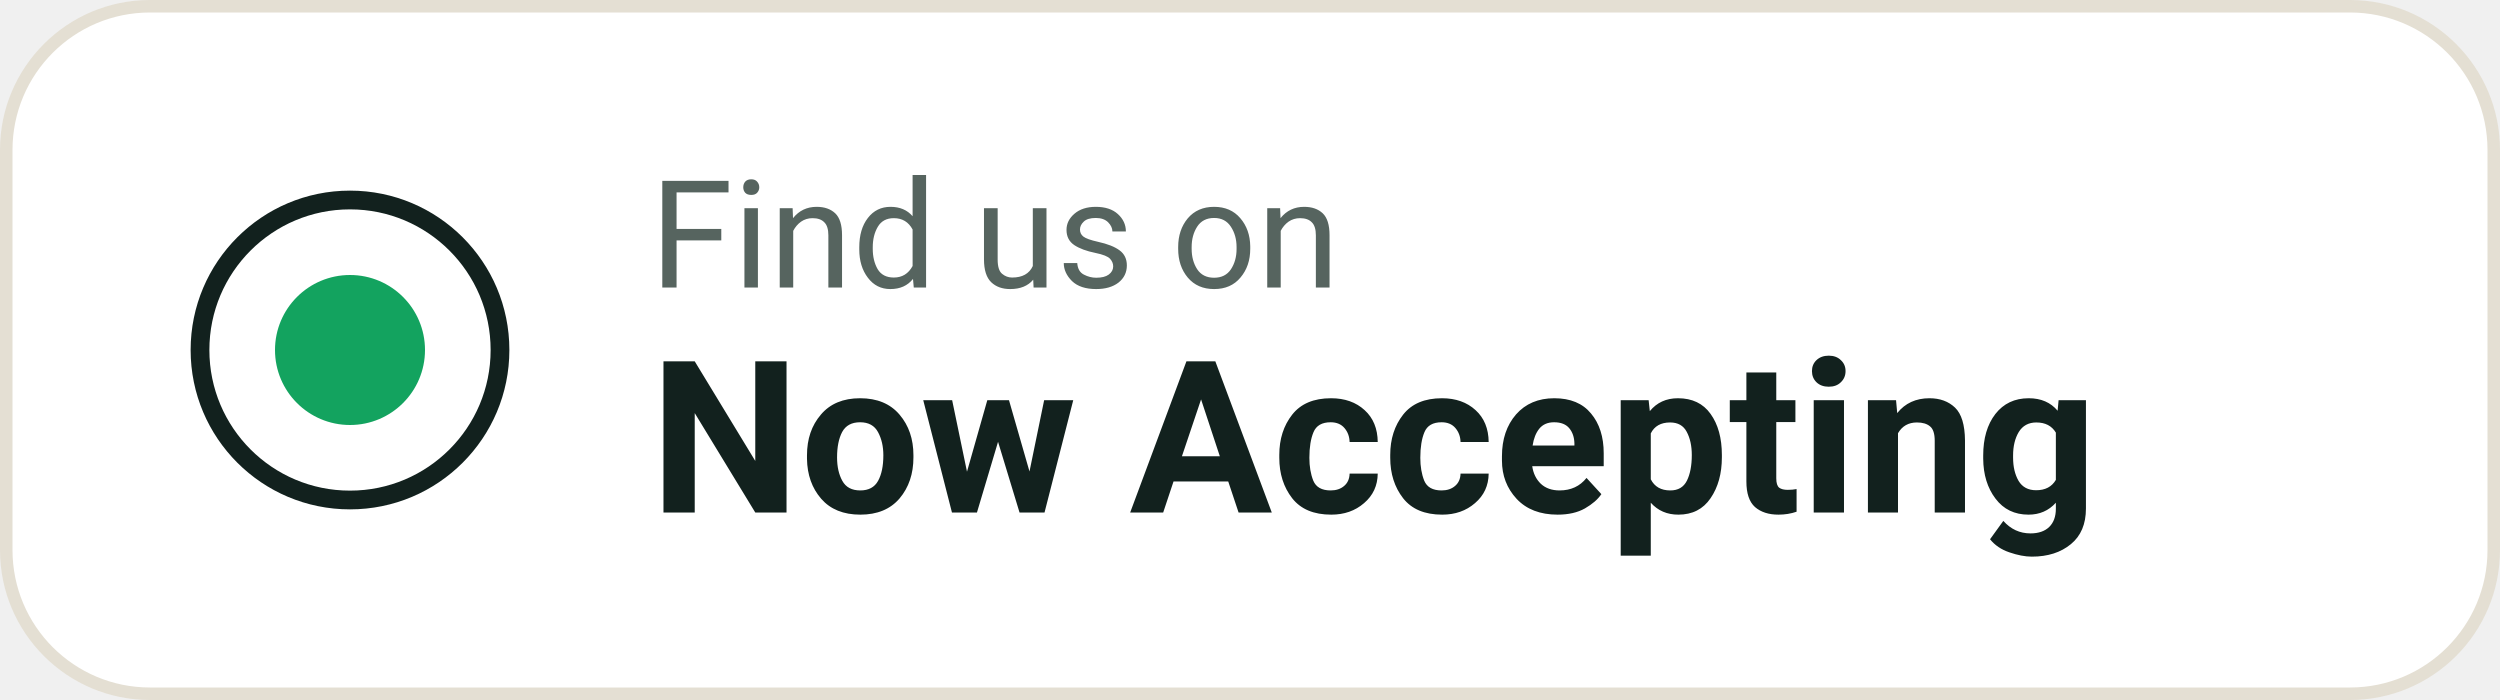
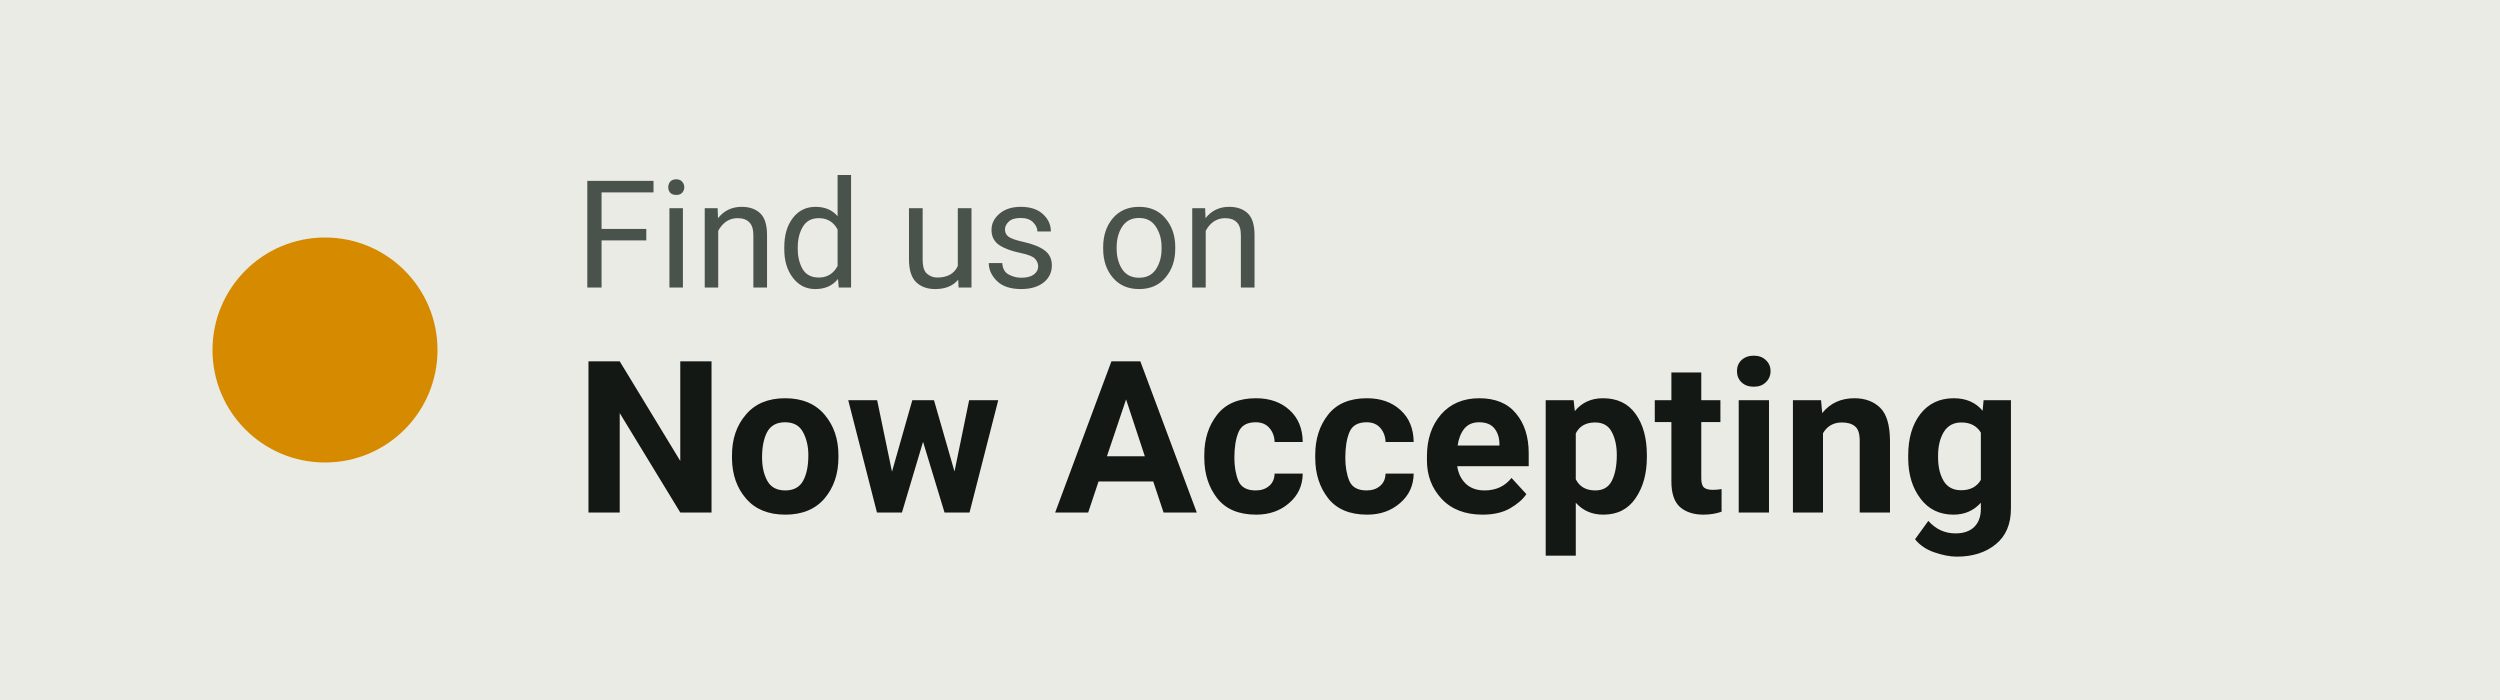
<svg xmlns="http://www.w3.org/2000/svg" width="200" height="56" viewBox="0 0 200 56" role="img" aria-label="Find us on Now Accepting">
-   <rect x=".5" y=".5" width="199" height="55" rx="11.5" fill="#fff" stroke="#e4dfd3" />
-   <circle cx="28" cy="28" r="12" fill="none" stroke="#12211e" stroke-width="1.5" />
-   <circle cx="28" cy="28" r="6" fill="#13a35f" />
-   <text x="52" y="23" font-family="system-ui,-apple-system,'Segoe UI',Roboto,Helvetica,Arial,sans-serif" font-size="12" fill="#56645f">Find us on</text>
-   <text x="52" y="41" font-family="system-ui,-apple-system,'Segoe UI',Roboto,Helvetica,Arial,sans-serif" font-size="17" font-weight="700" fill="#12211e">Now Accepting</text>
+   <rect width="200" height="56" fill="#e9ebe4" />
+   <circle cx="26" cy="28" r="9" fill="#d68a00" />
+   <text x="46" y="23" font-family="system-ui,-apple-system,'Segoe UI',Roboto,Helvetica,Arial,sans-serif" font-size="12" fill="#4a524c">Find us on</text>
+   <text x="46" y="41" font-family="system-ui,-apple-system,'Segoe UI',Roboto,Helvetica,Arial,sans-serif" font-size="17" font-weight="700" fill="#141815">Now Accepting</text>
</svg>
